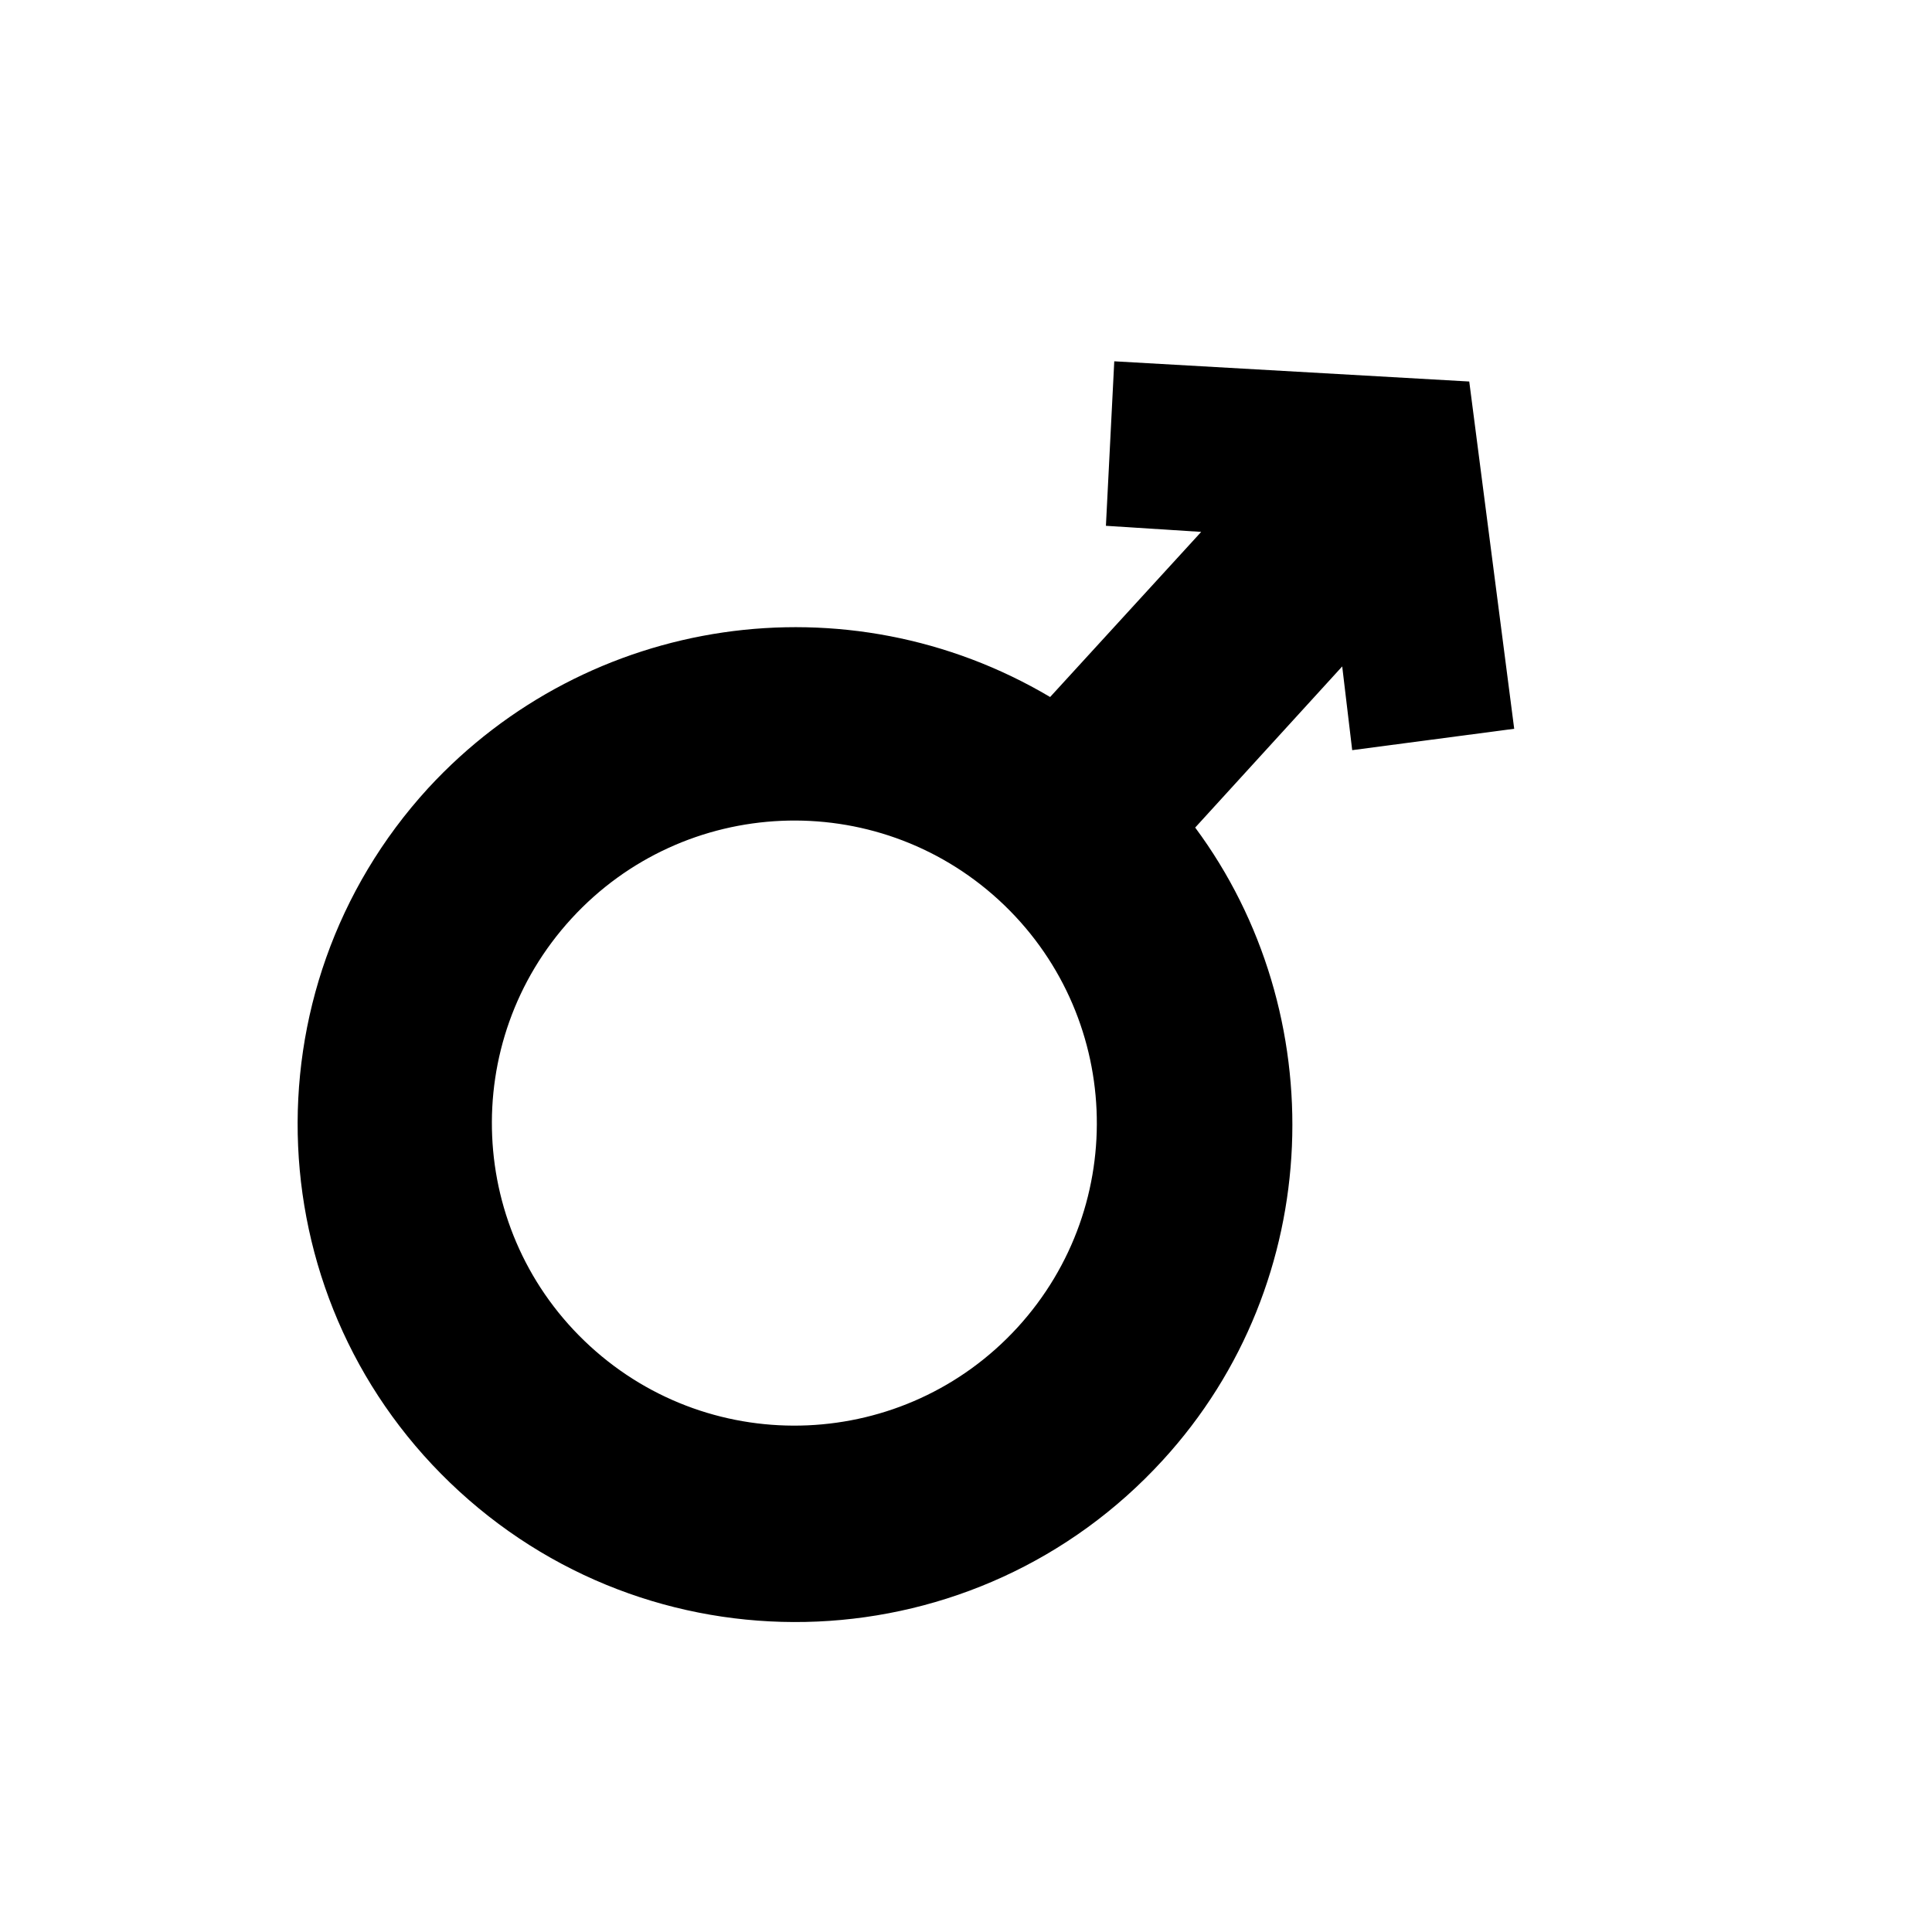
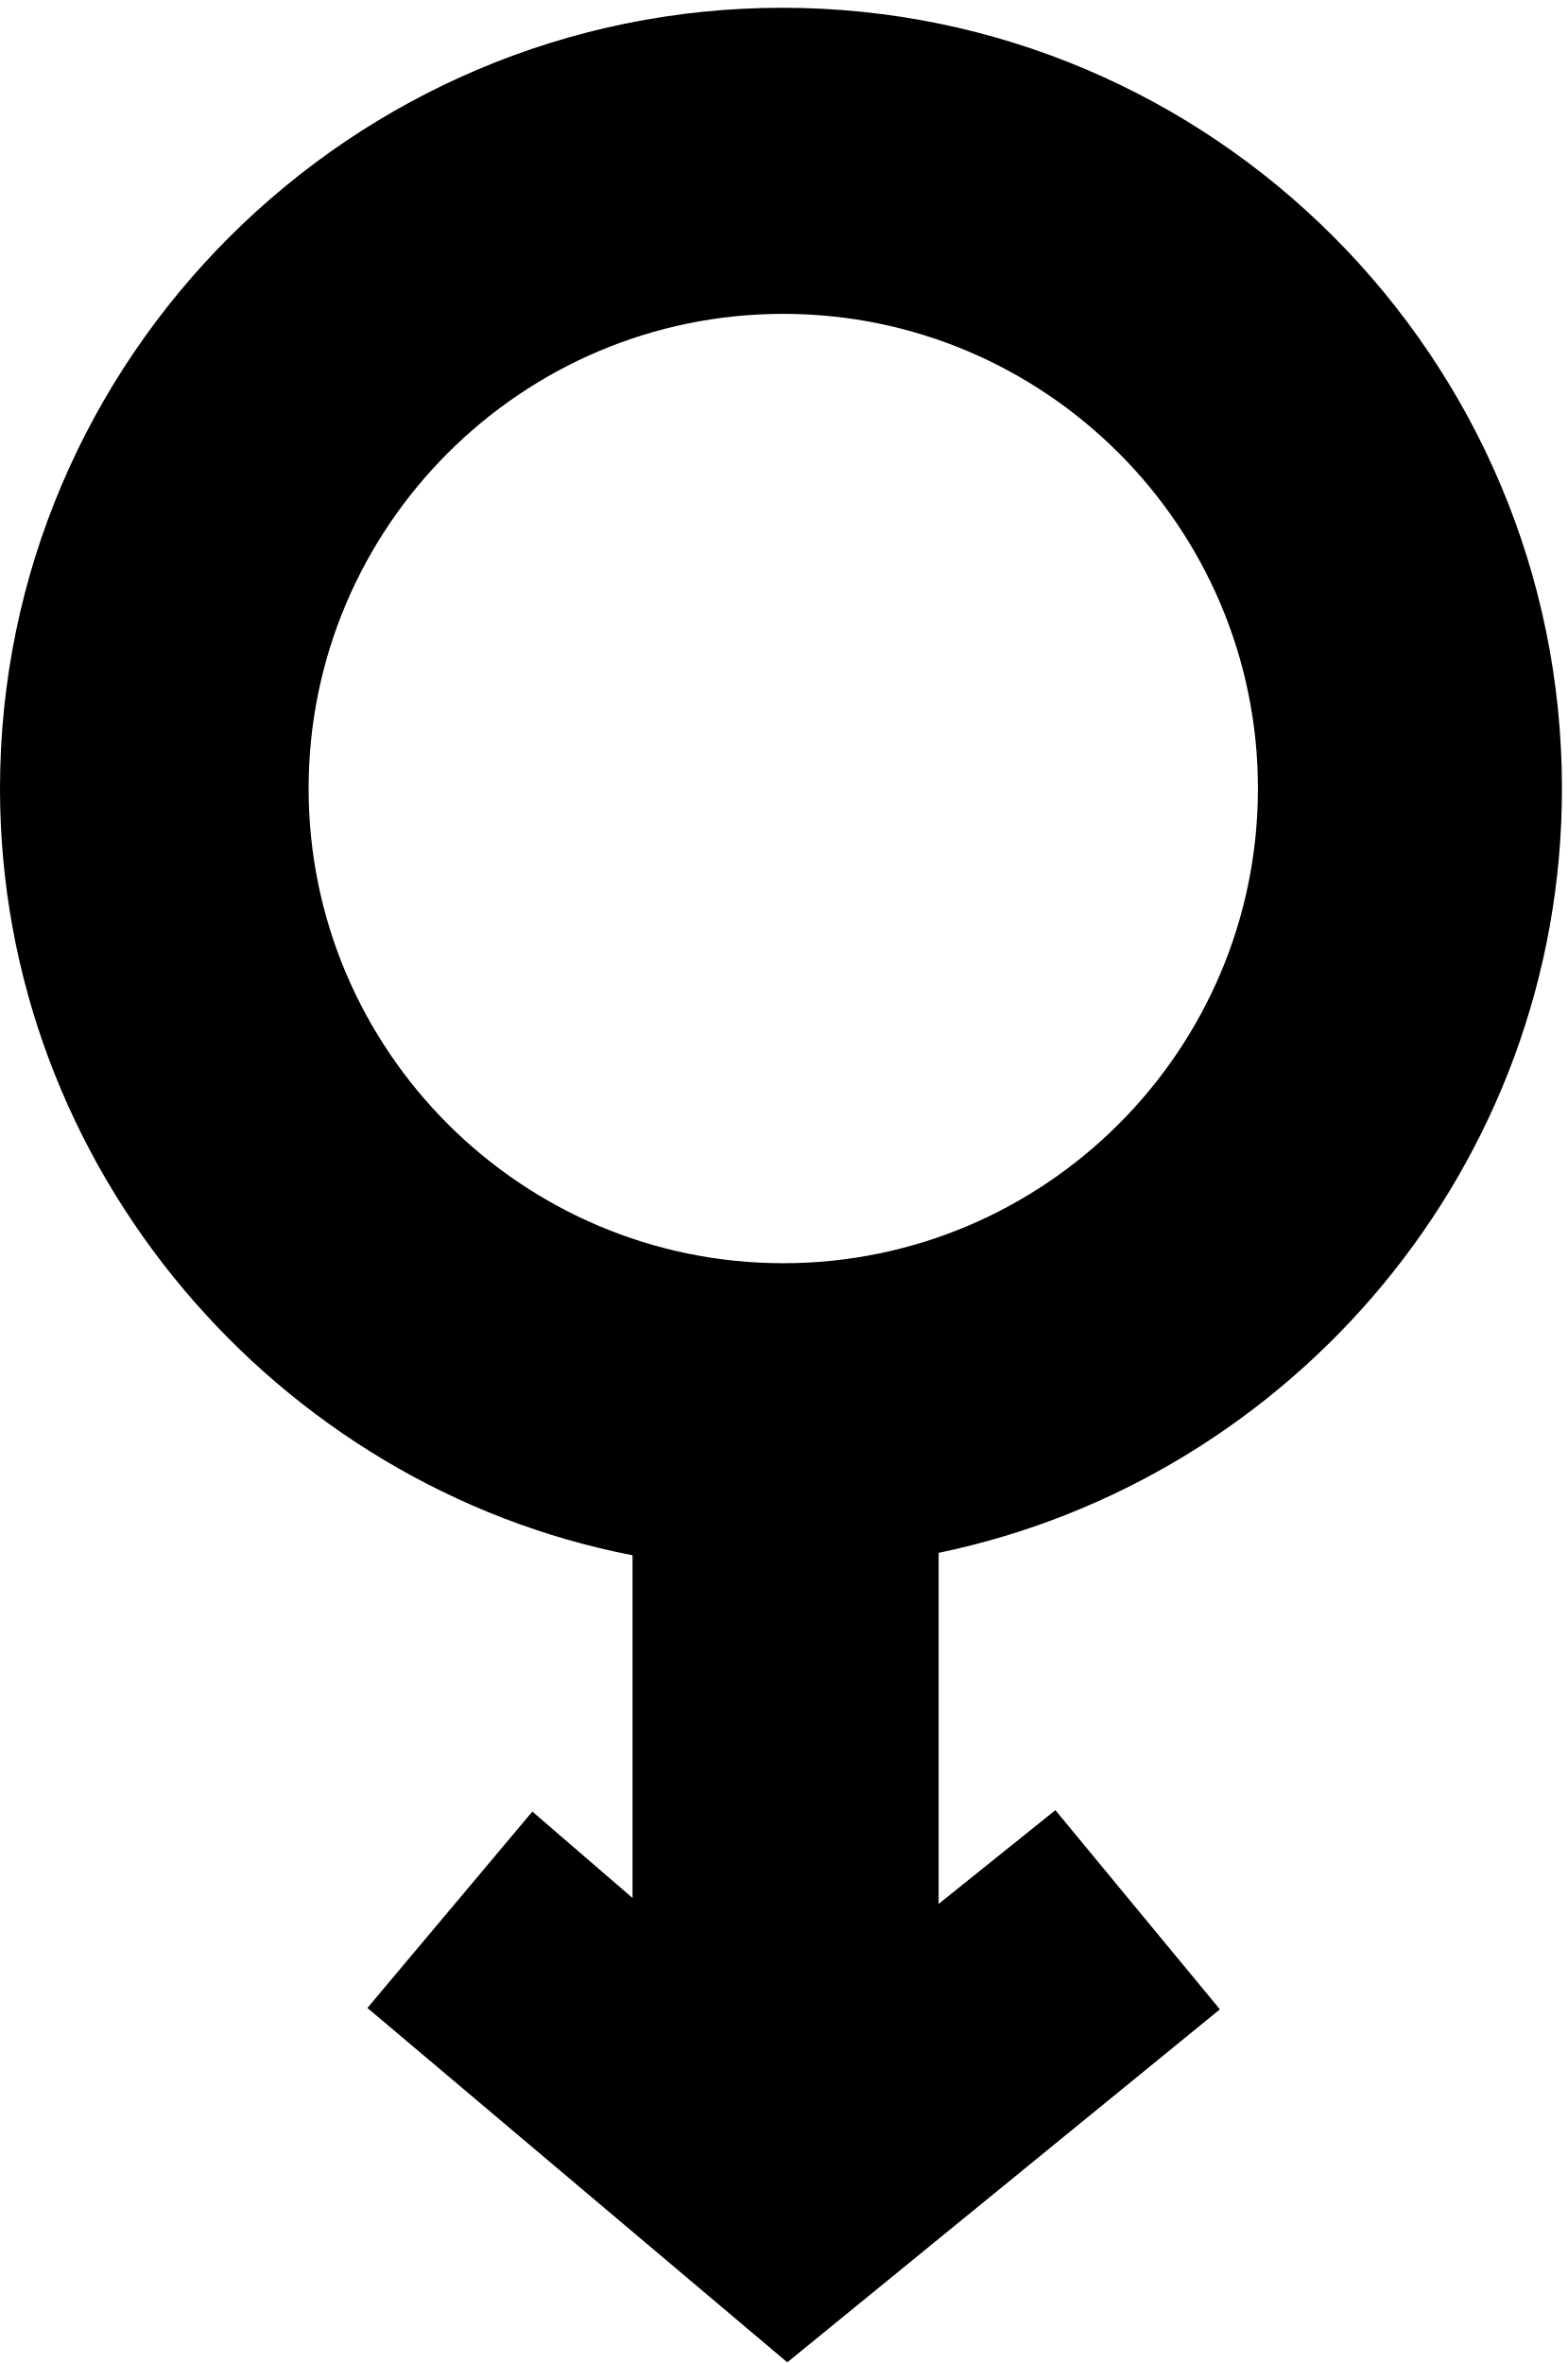
- <svg xmlns="http://www.w3.org/2000/svg" data-name="Capa 1" viewBox="0 0 247.58 247.58">
-   <path d="M54.87 101A63.79 63.79 0 0 0 149 187.13c21-22.92 21.76-57.36 4.16-81.08L172 85.4l1.28 10.73 20.76-2.74-5.76-44.5-45.49-2.59-1.07 21.08 12.21.78-19.36 21.16A64 64 0 0 0 54.87 101zm75.52 69.11a38.77 38.77 0 1 1-2.39-54.77 38.81 38.81 0 0 1 2.39 54.77z" />
+ <svg xmlns="http://www.w3.org/2000/svg" width="128" height="193">
+   <path d="M127.581 64.404c0-35.162-28.523-63.769-63.686-63.769S0 29.242 0 64.404c0 31.068 22.666 57.003 51.666 62.625v27.99l-8.184-7.057-13.471 16.039 34.295 28.945 35.335-28.831-13.437-16.268-9.537 7.658v-28.674c28.999-6.027 50.914-31.726 50.914-62.427zm-102.373 0c0-21.377 17.392-38.769 38.77-38.769 21.378 0 38.77 17.392 38.77 38.769 0 21.378-17.392 38.77-38.77 38.77-21.378 0-38.77-17.392-38.77-38.77z" fill="#000" fill-rule="nonzero" />
</svg>
